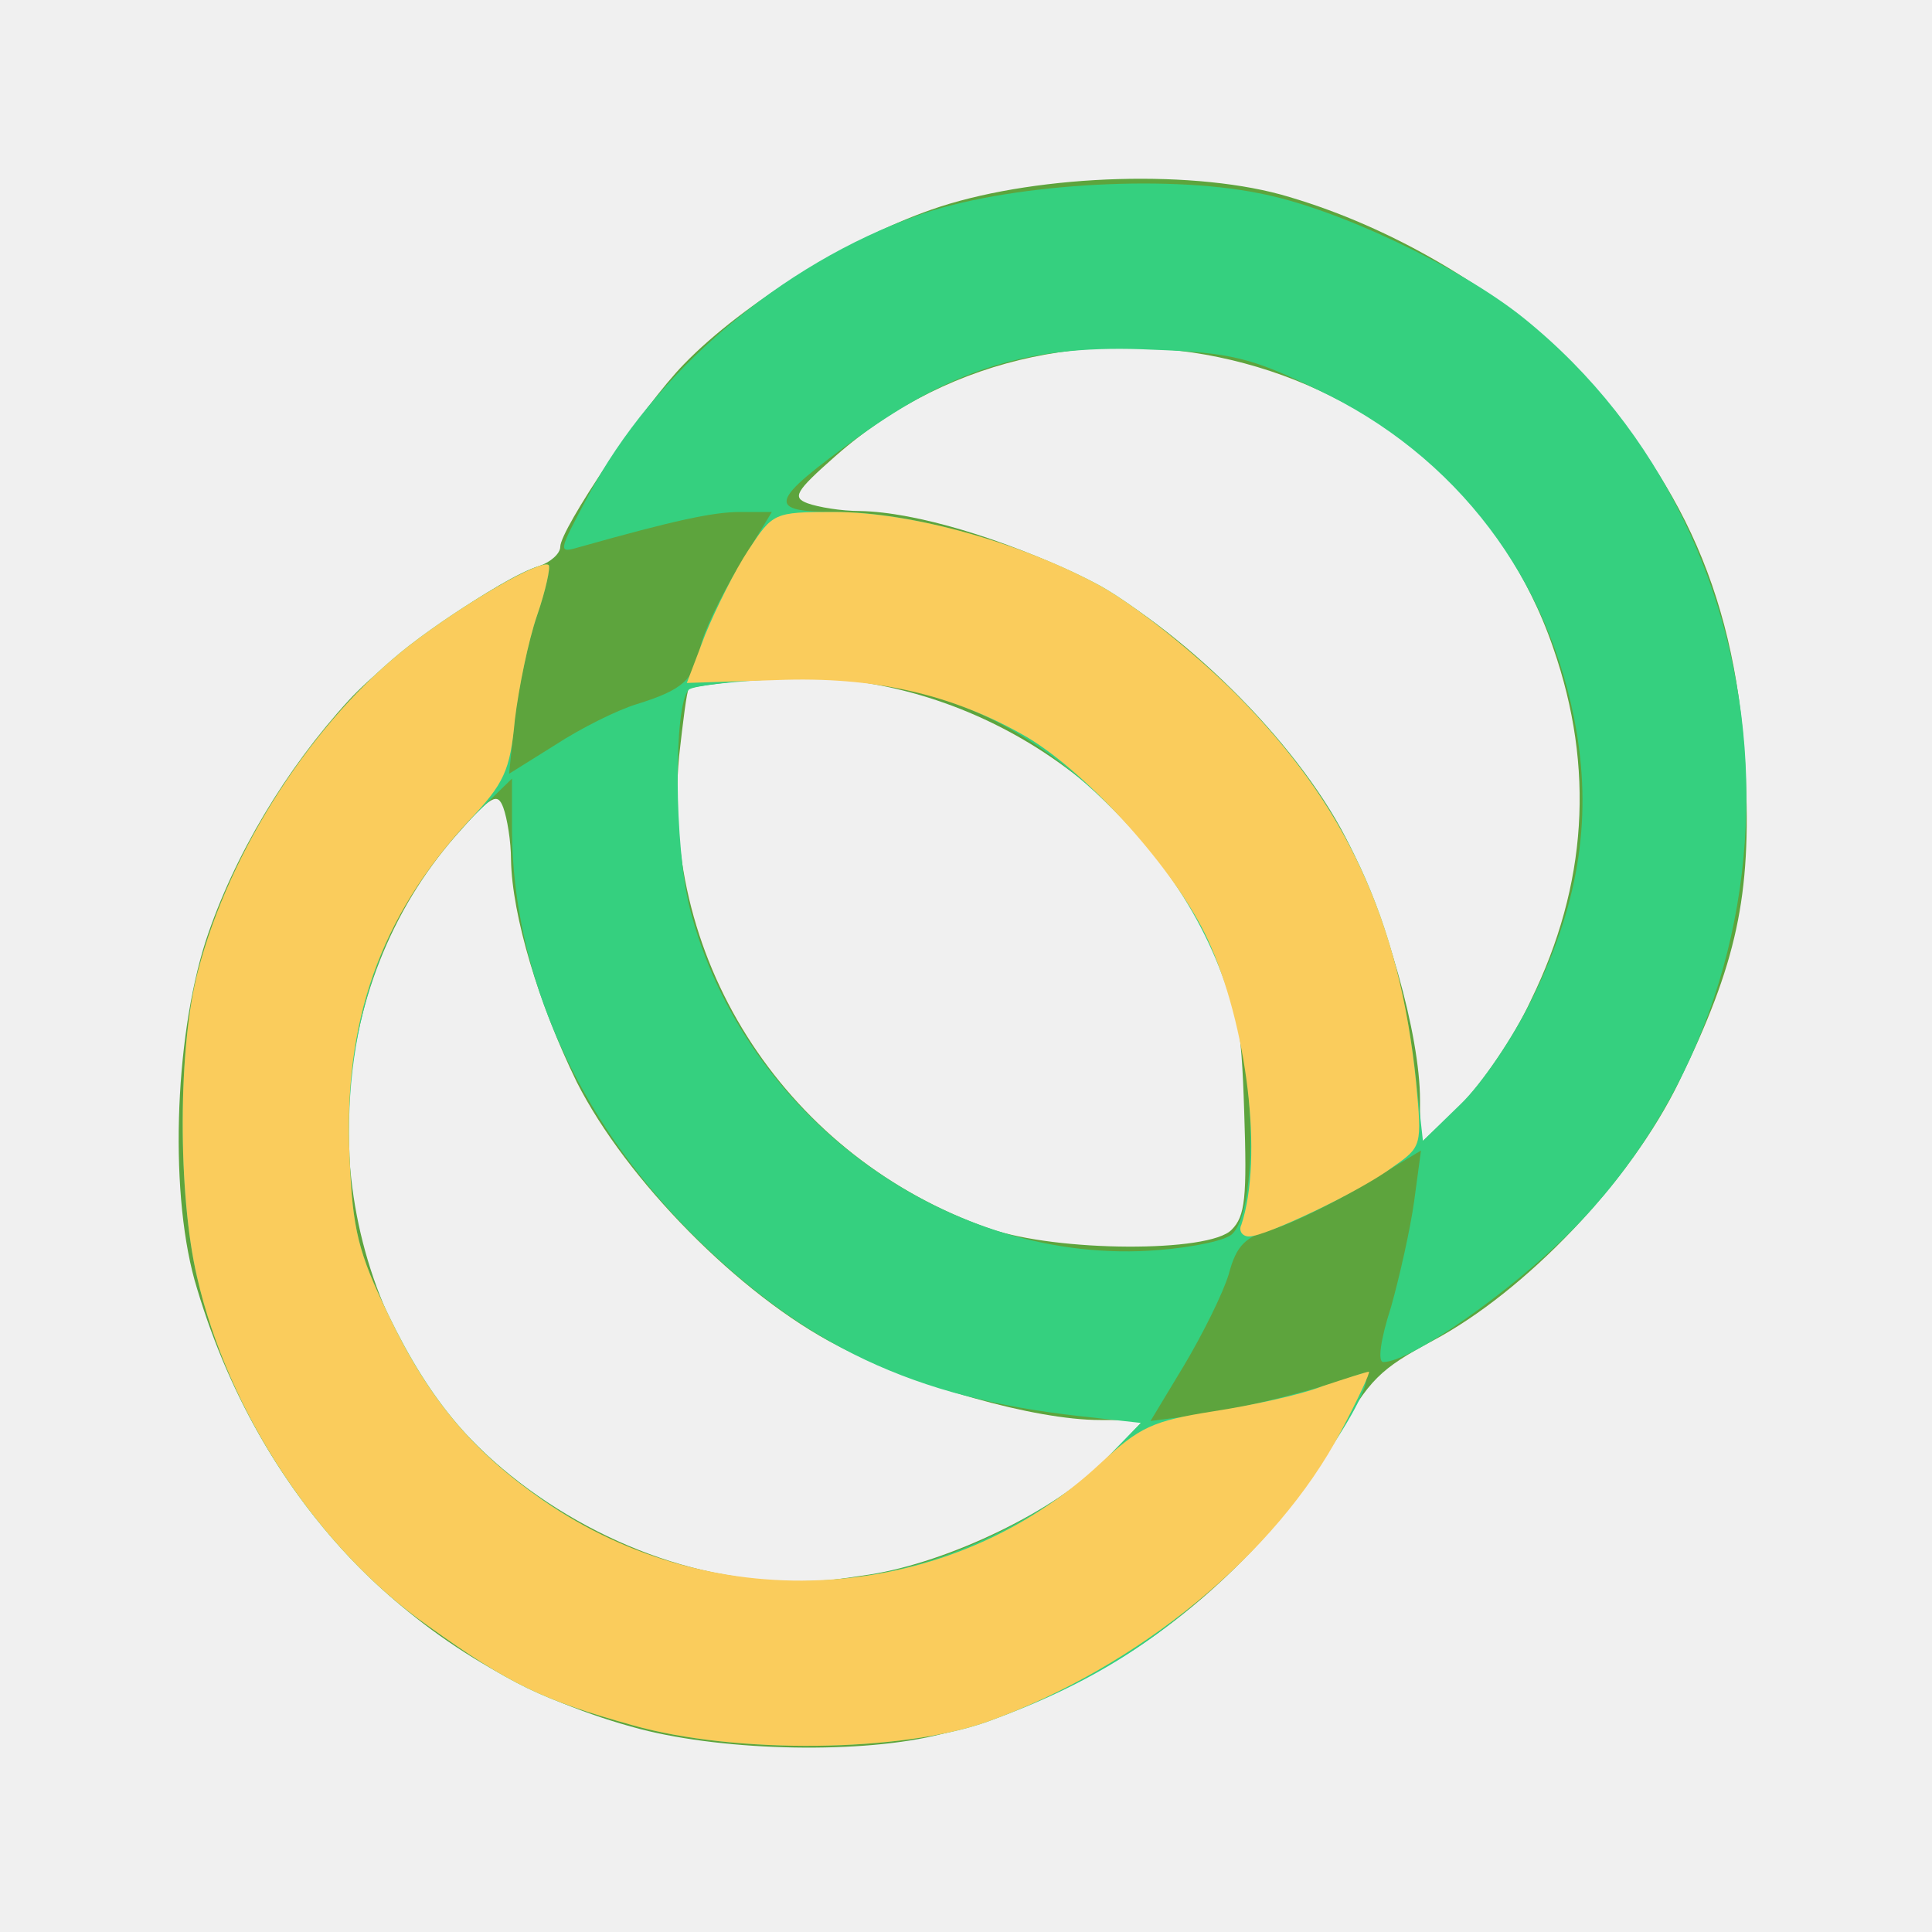
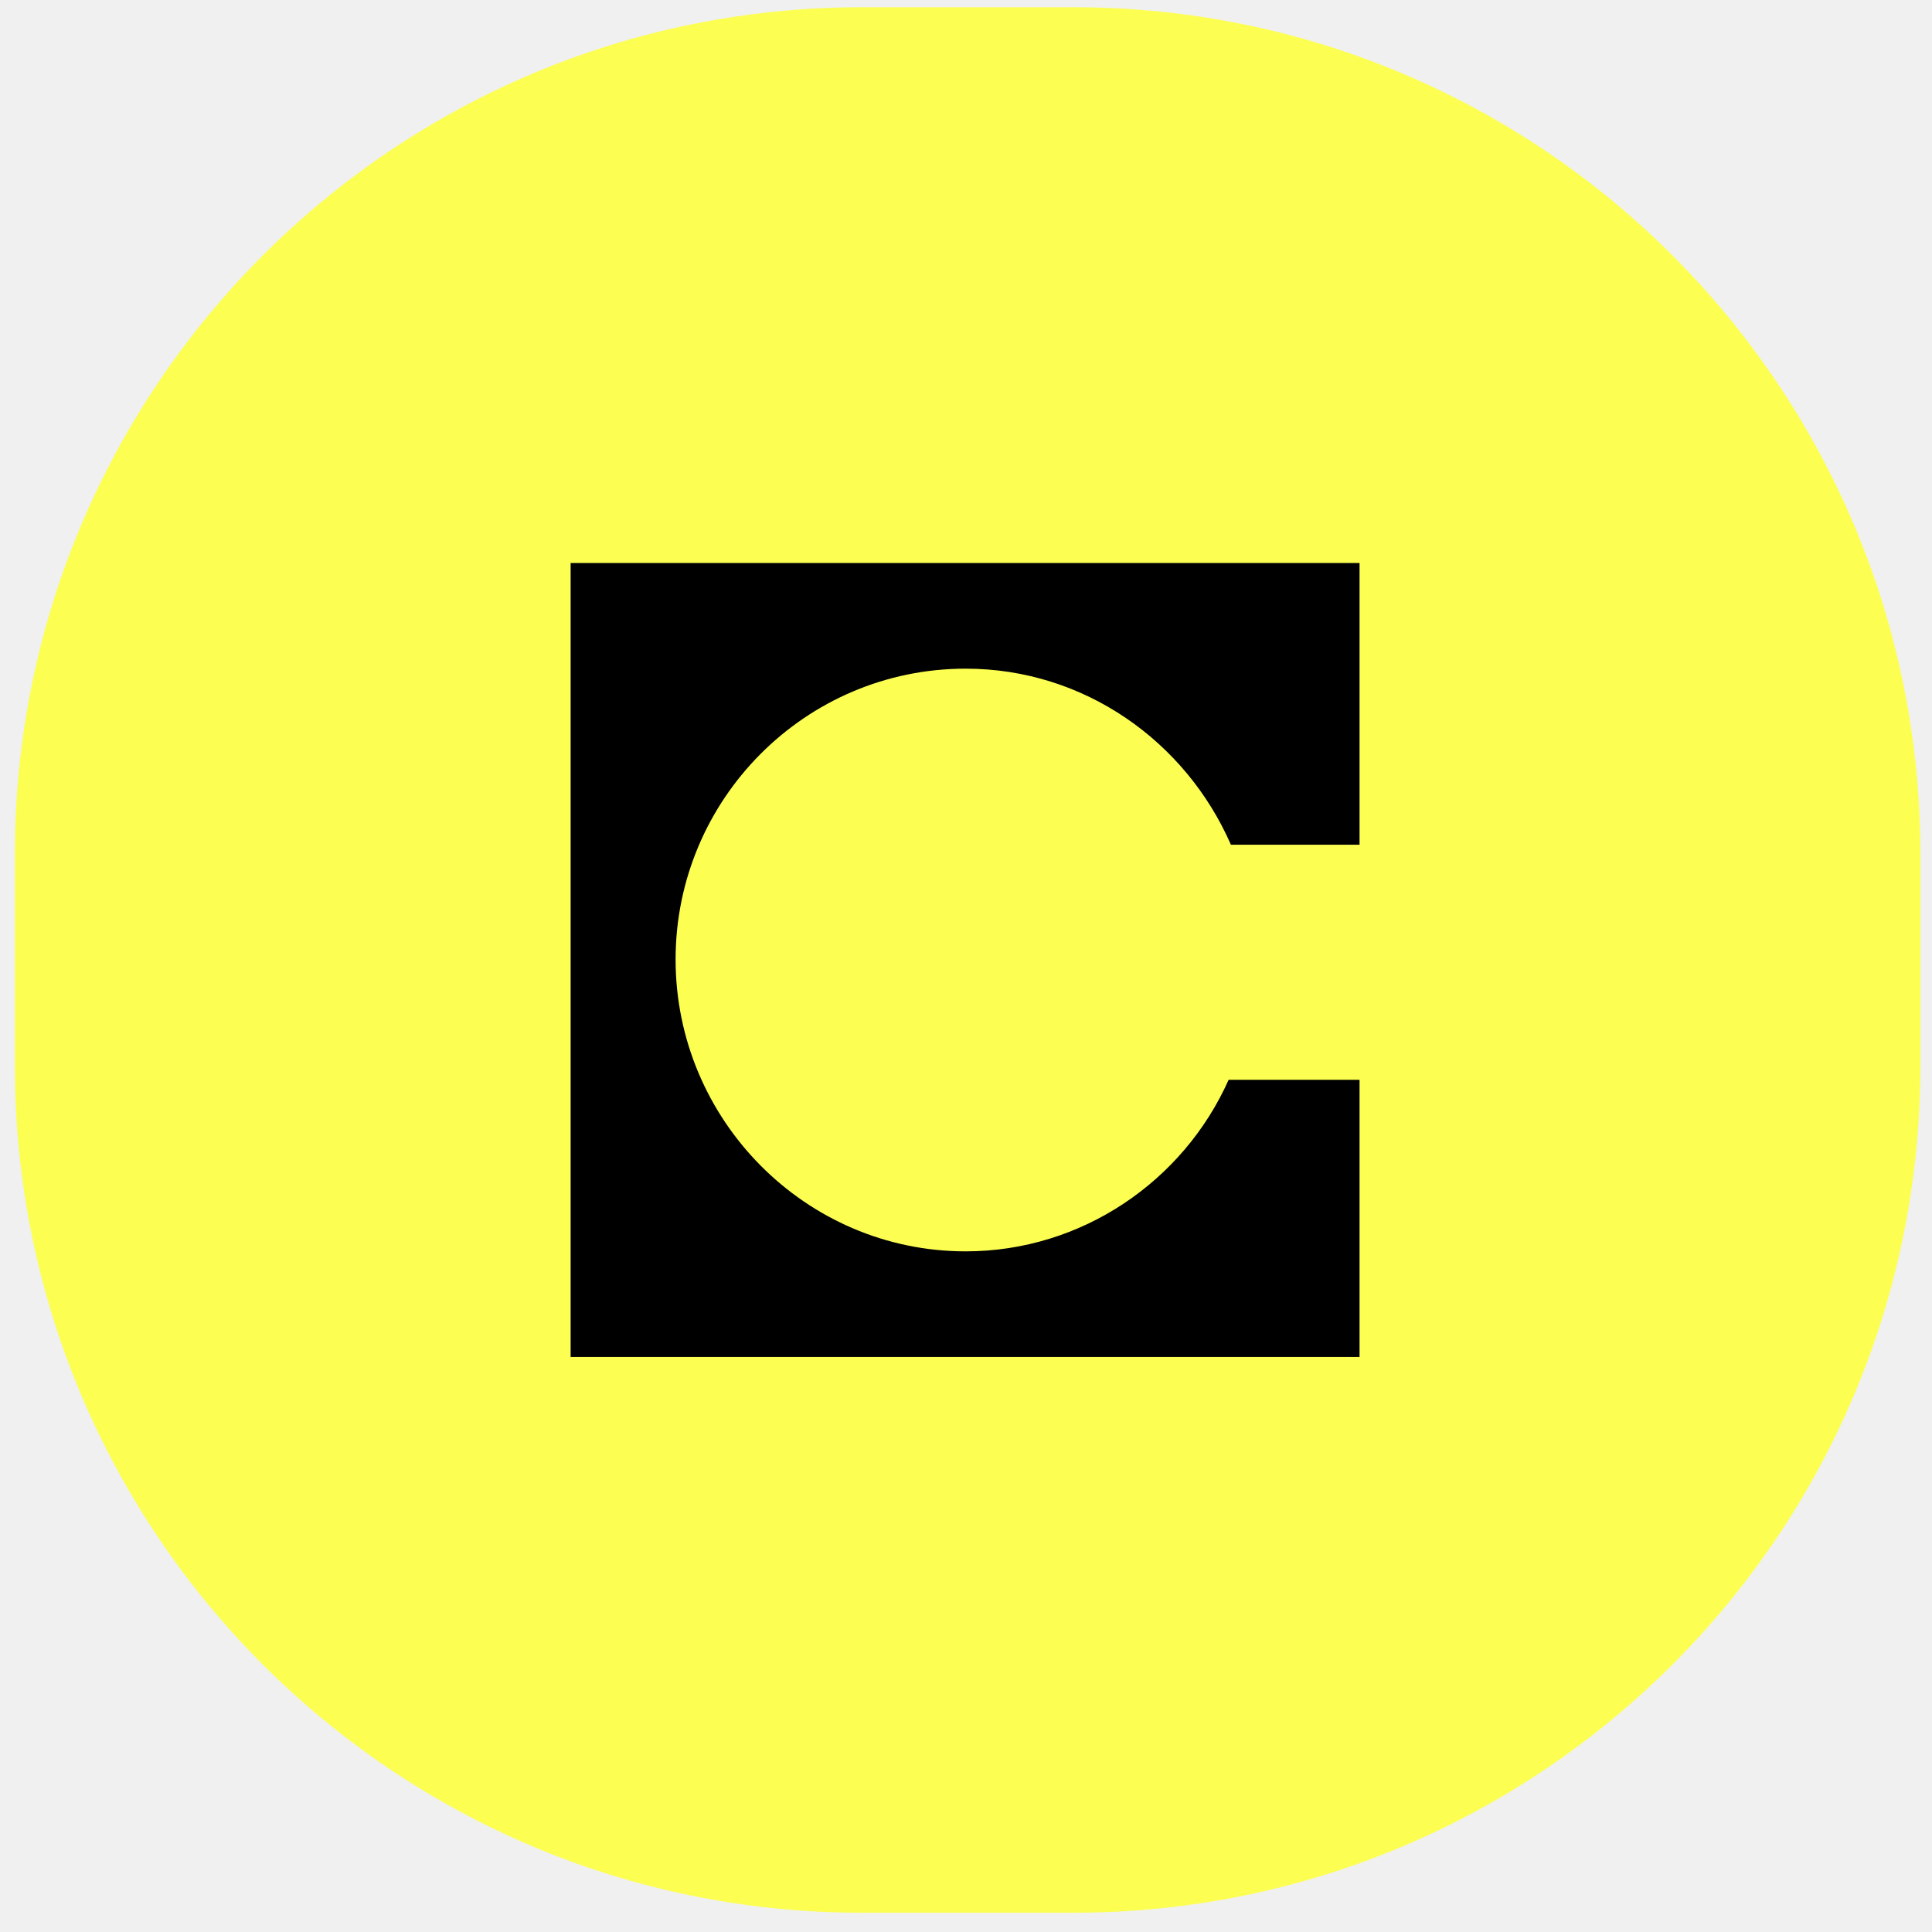
- <svg xmlns="http://www.w3.org/2000/svg" version="1.0" width="200px" height="200px" viewBox="0 0 2000 2000" preserveAspectRatio="xMidYMid meet">
-   <g id="layer101" fill="#5da43d" stroke="none">
-     <path d="M663 1790 c-221 -58 -390 -225 -459 -456 -29 -93 -24 -257 9 -360 29 -88 83 -178 148 -249 43 -47 157 -127 197 -139 12 -4 22 -13 22 -20 0 -18 86 -146 128 -189 61 -63 176 -134 265 -163 105 -34 267 -39 362 -10 105 31 213 94 284 166 124 124 180 253 188 430 6 128 -9 197 -69 320 -50 103 -159 217 -255 268 -54 29 -66 40 -99 100 -55 99 -161 200 -265 251 -46 22 -111 48 -144 56 -81 21 -223 18 -312 -5z m237 -160 c83 -13 194 -67 245 -119 l39 -41 -45 0 c-68 0 -191 -35 -272 -77 -101 -52 -219 -172 -270 -273 -39 -80 -67 -172 -68 -230 0 -19 -4 -43 -8 -54 -6 -16 -12 -13 -49 29 -137 156 -149 396 -28 572 65 96 187 172 306 193 64 11 78 11 150 0z m375 -357 c14 -14 16 -33 13 -122 -3 -94 -7 -114 -35 -174 -85 -181 -276 -292 -470 -274 -36 4 -68 8 -70 10 -2 2 -6 34 -10 70 -20 214 114 417 322 489 69 24 227 25 250 1z m310 -238 c58 -119 66 -240 23 -364 -105 -307 -500 -413 -743 -199 -42 37 -45 43 -29 49 11 4 35 8 54 8 58 1 150 29 230 68 101 51 221 169 273 270 42 81 77 204 77 272 l0 45 41 -39 c22 -22 56 -71 74 -110z" />
+ <svg xmlns="http://www.w3.org/2000/svg" width="73" height="73" viewBox="0 0 73 73" fill="none">
+   <rect x="0.562" y="0.273" width="72" height="72" rx="32" fill="#FCFF52" />
+   <g clip-path="url(#clip0_4635_4095)">
+     <path d="M21.561 21.273H51.37V31.917H46.509C44.803 28.012 40.964 25.265 36.487 25.265C30.431 25.265 25.527 30.201 25.527 36.252C25.527 42.304 30.431 47.282 36.487 47.282C40.879 47.282 44.718 44.622 46.423 40.801H51.37V51.273H21.561V21.273Z" fill="black" />
  </g>
-   <g id="layer102" fill="#35d07f" stroke="none">
-     <path d="M655 1786 c-93 -26 -127 -42 -212 -103 -113 -79 -207 -221 -239 -361 -20 -85 -20 -239 1 -317 33 -126 120 -260 219 -337 57 -44 137 -90 144 -83 2 2 -3 26 -12 52 -9 26 -19 74 -23 106 l-6 58 48 -30 c26 -17 64 -36 84 -42 48 -15 59 -25 66 -59 3 -15 21 -53 40 -84 l34 -56 -33 0 c-28 0 -69 9 -165 36 -24 7 -24 7 8 -53 68 -128 200 -240 341 -290 89 -32 254 -43 353 -23 80 15 208 76 274 129 287 231 310 683 49 946 -63 63 -166 135 -194 135 -6 0 -3 -23 8 -57 9 -32 20 -81 24 -110 l7 -52 -58 35 c-32 19 -74 40 -94 46 -30 8 -39 17 -47 47 -6 20 -27 62 -46 94 l-35 58 47 -6 c45 -6 131 -28 168 -42 36 -14 -50 121 -126 197 -77 77 -150 123 -257 162 -89 32 -262 34 -368 4z m285 -164 c74 -19 159 -65 204 -111 l37 -38 -63 -7 c-172 -19 -286 -73 -403 -190 -118 -119 -184 -268 -185 -416 l0 -54 -38 37 c-92 90 -137 213 -130 357 3 73 9 97 40 161 44 91 90 145 168 197 111 75 242 97 370 64z m336 -345 c18 -18 24 -98 13 -174 -13 -94 -57 -182 -126 -254 -103 -108 -205 -150 -354 -146 -49 2 -92 7 -96 11 -16 16 -15 162 1 226 55 216 269 372 486 354 36 -3 70 -10 76 -17z m310 -243 c47 -95 62 -182 46 -277 -27 -157 -124 -286 -269 -354 -68 -33 -89 -38 -170 -41 -123 -6 -204 18 -304 90 -94 68 -97 78 -22 78 77 0 192 33 273 77 37 21 97 69 140 112 113 113 167 231 186 399 l7 63 39 -38 c22 -21 55 -70 74 -109z" />
-   </g>
-   <g id="layer103" fill="#facc5c" stroke="none">
-     <path d="M655 1786 c-93 -26 -127 -42 -212 -103 -113 -79 -207 -221 -239 -361 -20 -85 -20 -239 1 -317 33 -126 120 -260 219 -337 57 -44 137 -90 144 -83 2 2 -3 26 -12 52 -9 26 -19 75 -23 108 -5 53 -11 66 -48 105 -92 100 -130 207 -123 350 3 73 9 97 40 161 42 88 88 142 160 192 179 124 421 108 577 -38 41 -38 54 -44 117 -54 39 -6 90 -17 113 -26 24 -8 46 -15 48 -15 2 0 -11 28 -29 62 -67 127 -210 244 -365 300 -89 32 -262 34 -368 4z" />
-     <path d="M1285 1268 c23 -69 6 -208 -35 -296 -33 -71 -123 -171 -187 -209 -76 -44 -157 -63 -259 -59 l-93 3 19 -50 c11 -27 31 -67 45 -88 25 -38 26 -39 88 -39 81 0 195 32 277 77 37 21 97 69 140 112 113 114 169 234 186 402 6 65 6 66 -24 87 -35 26 -132 72 -149 72 -7 0 -11 -6 -8 -12z" />
-   </g>
+   <defs>
+     <clipPath id="clip0_4635_4095">
+       <rect width="30" height="30" fill="white" transform="translate(21.5615 21.2734)" />
+     </clipPath>
+   </defs>
</svg>
